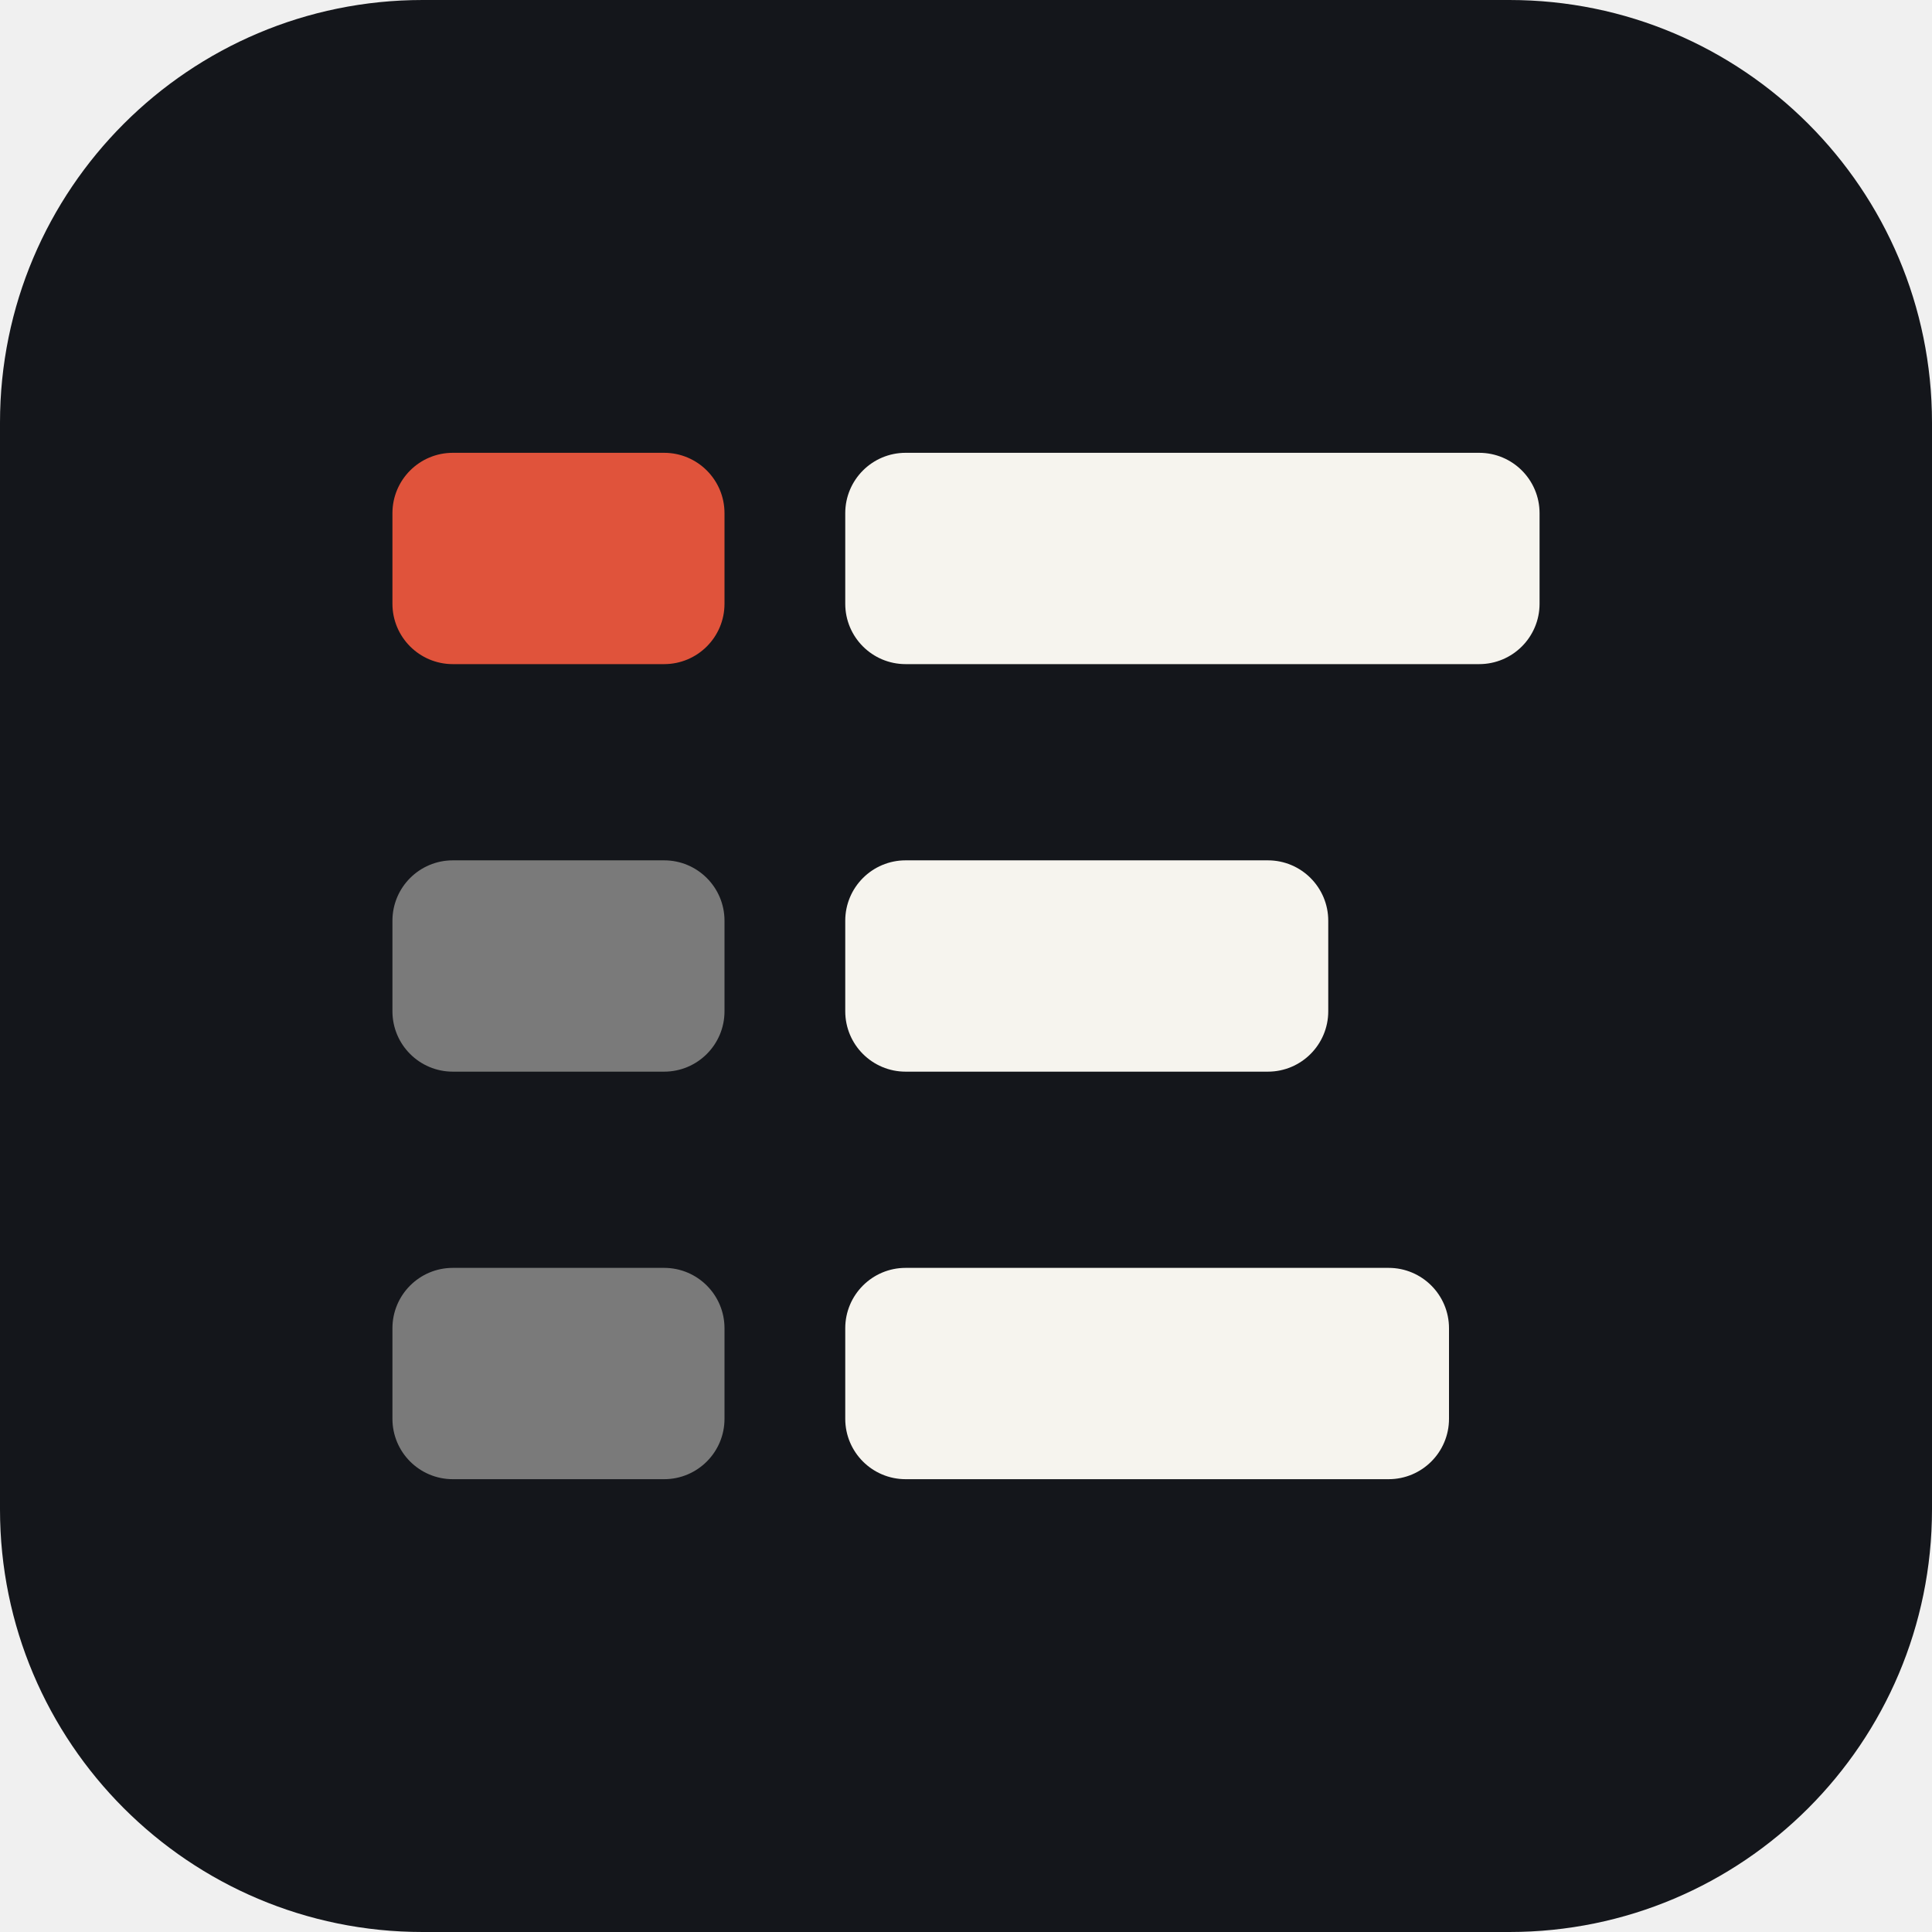
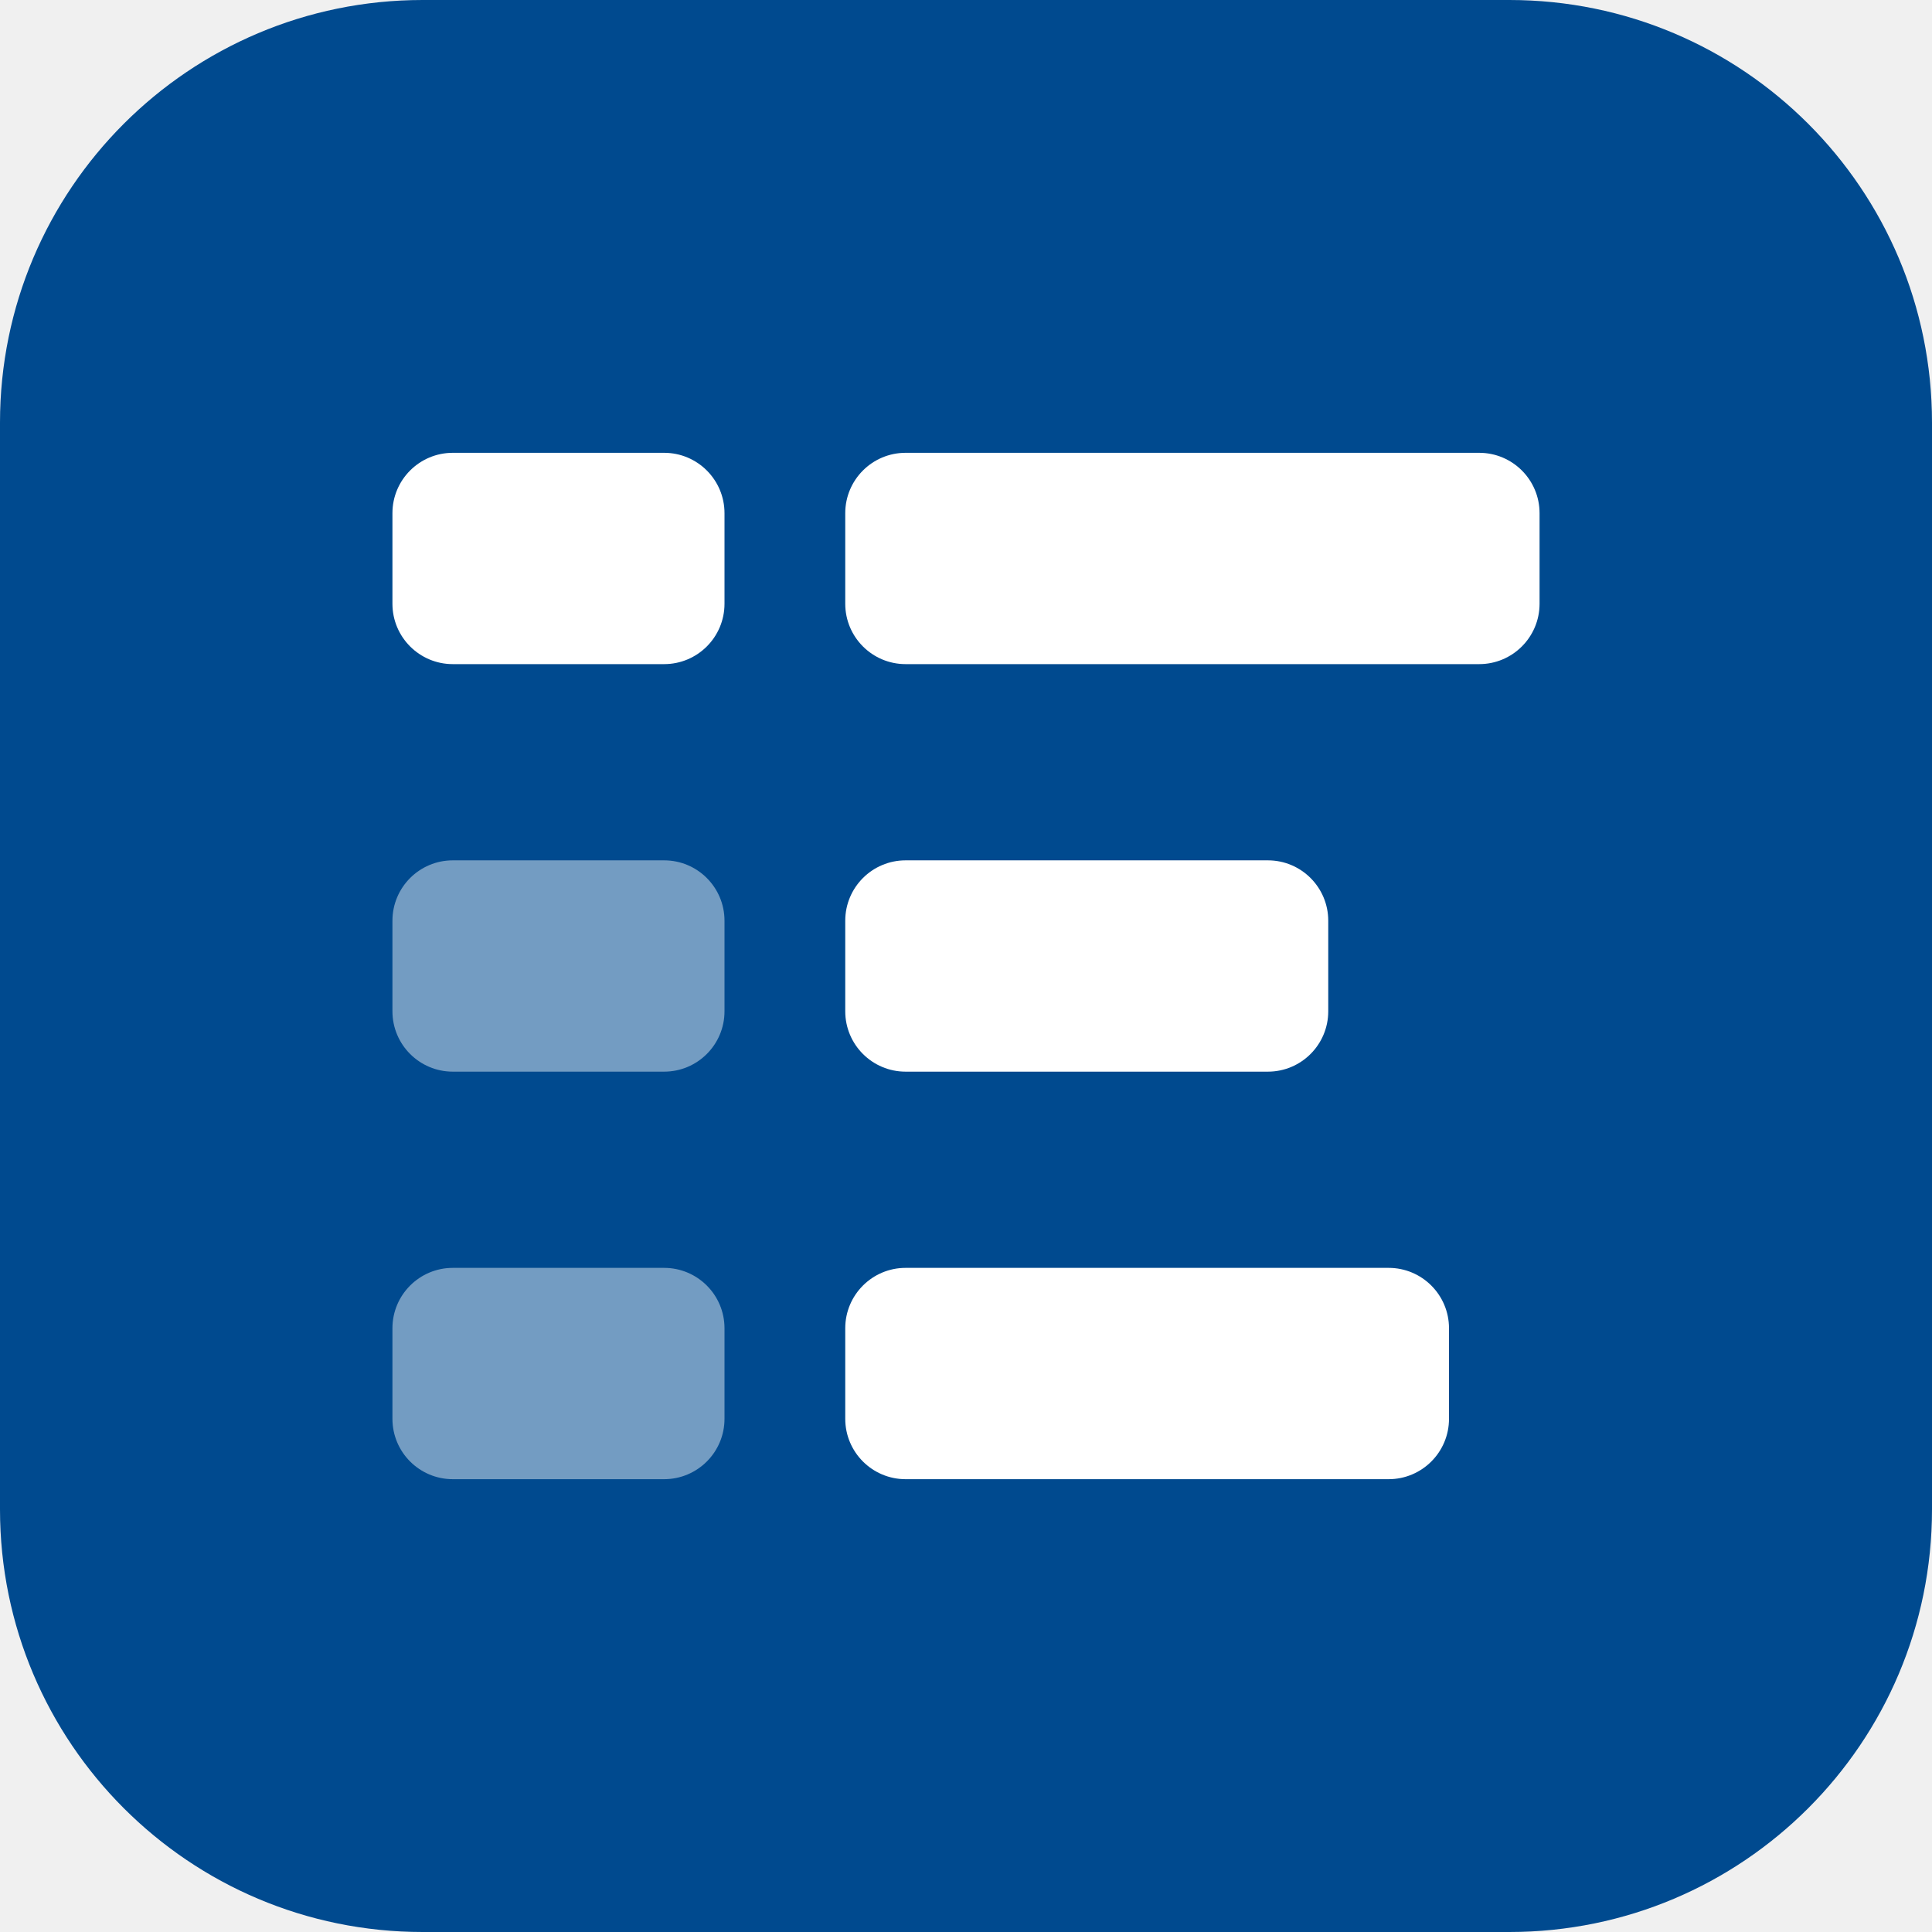
<svg xmlns="http://www.w3.org/2000/svg" viewBox="0 0 64 64">
-   <rect width="64" height="64" rx="14" fill="#14161b" />
-   <rect x="13" y="15" width="11" height="7" rx="2" fill="#e0533b" />
-   <rect x="28" y="15" width="23" height="7" rx="2" fill="#f6f4ee" />
-   <rect x="13" y="28.5" width="11" height="7" rx="2" fill="#f6f4ee" fill-opacity=".45" />
-   <rect x="28" y="28.5" width="16" height="7" rx="2" fill="#f6f4ee" />
-   <rect x="13" y="42" width="11" height="7" rx="2" fill="#f6f4ee" fill-opacity=".45" />
-   <rect x="28" y="42" width="20" height="7" rx="2" fill="#f6f4ee" />
+   <rect width="64" height="64" rx="14" fill="#004a8f" />
+   <rect x="13" y="15" width="11" height="7" rx="2" fill="#ffffff" />
+   <rect x="28" y="15" width="23" height="7" rx="2" fill="#ffffff" />
+   <rect x="13" y="28.5" width="11" height="7" rx="2" fill="#ffffff" fill-opacity=".45" />
+   <rect x="28" y="28.5" width="16" height="7" rx="2" fill="#ffffff" />
+   <rect x="13" y="42" width="11" height="7" rx="2" fill="#ffffff" fill-opacity=".45" />
+   <rect x="28" y="42" width="20" height="7" rx="2" fill="#ffffff" />
</svg>
